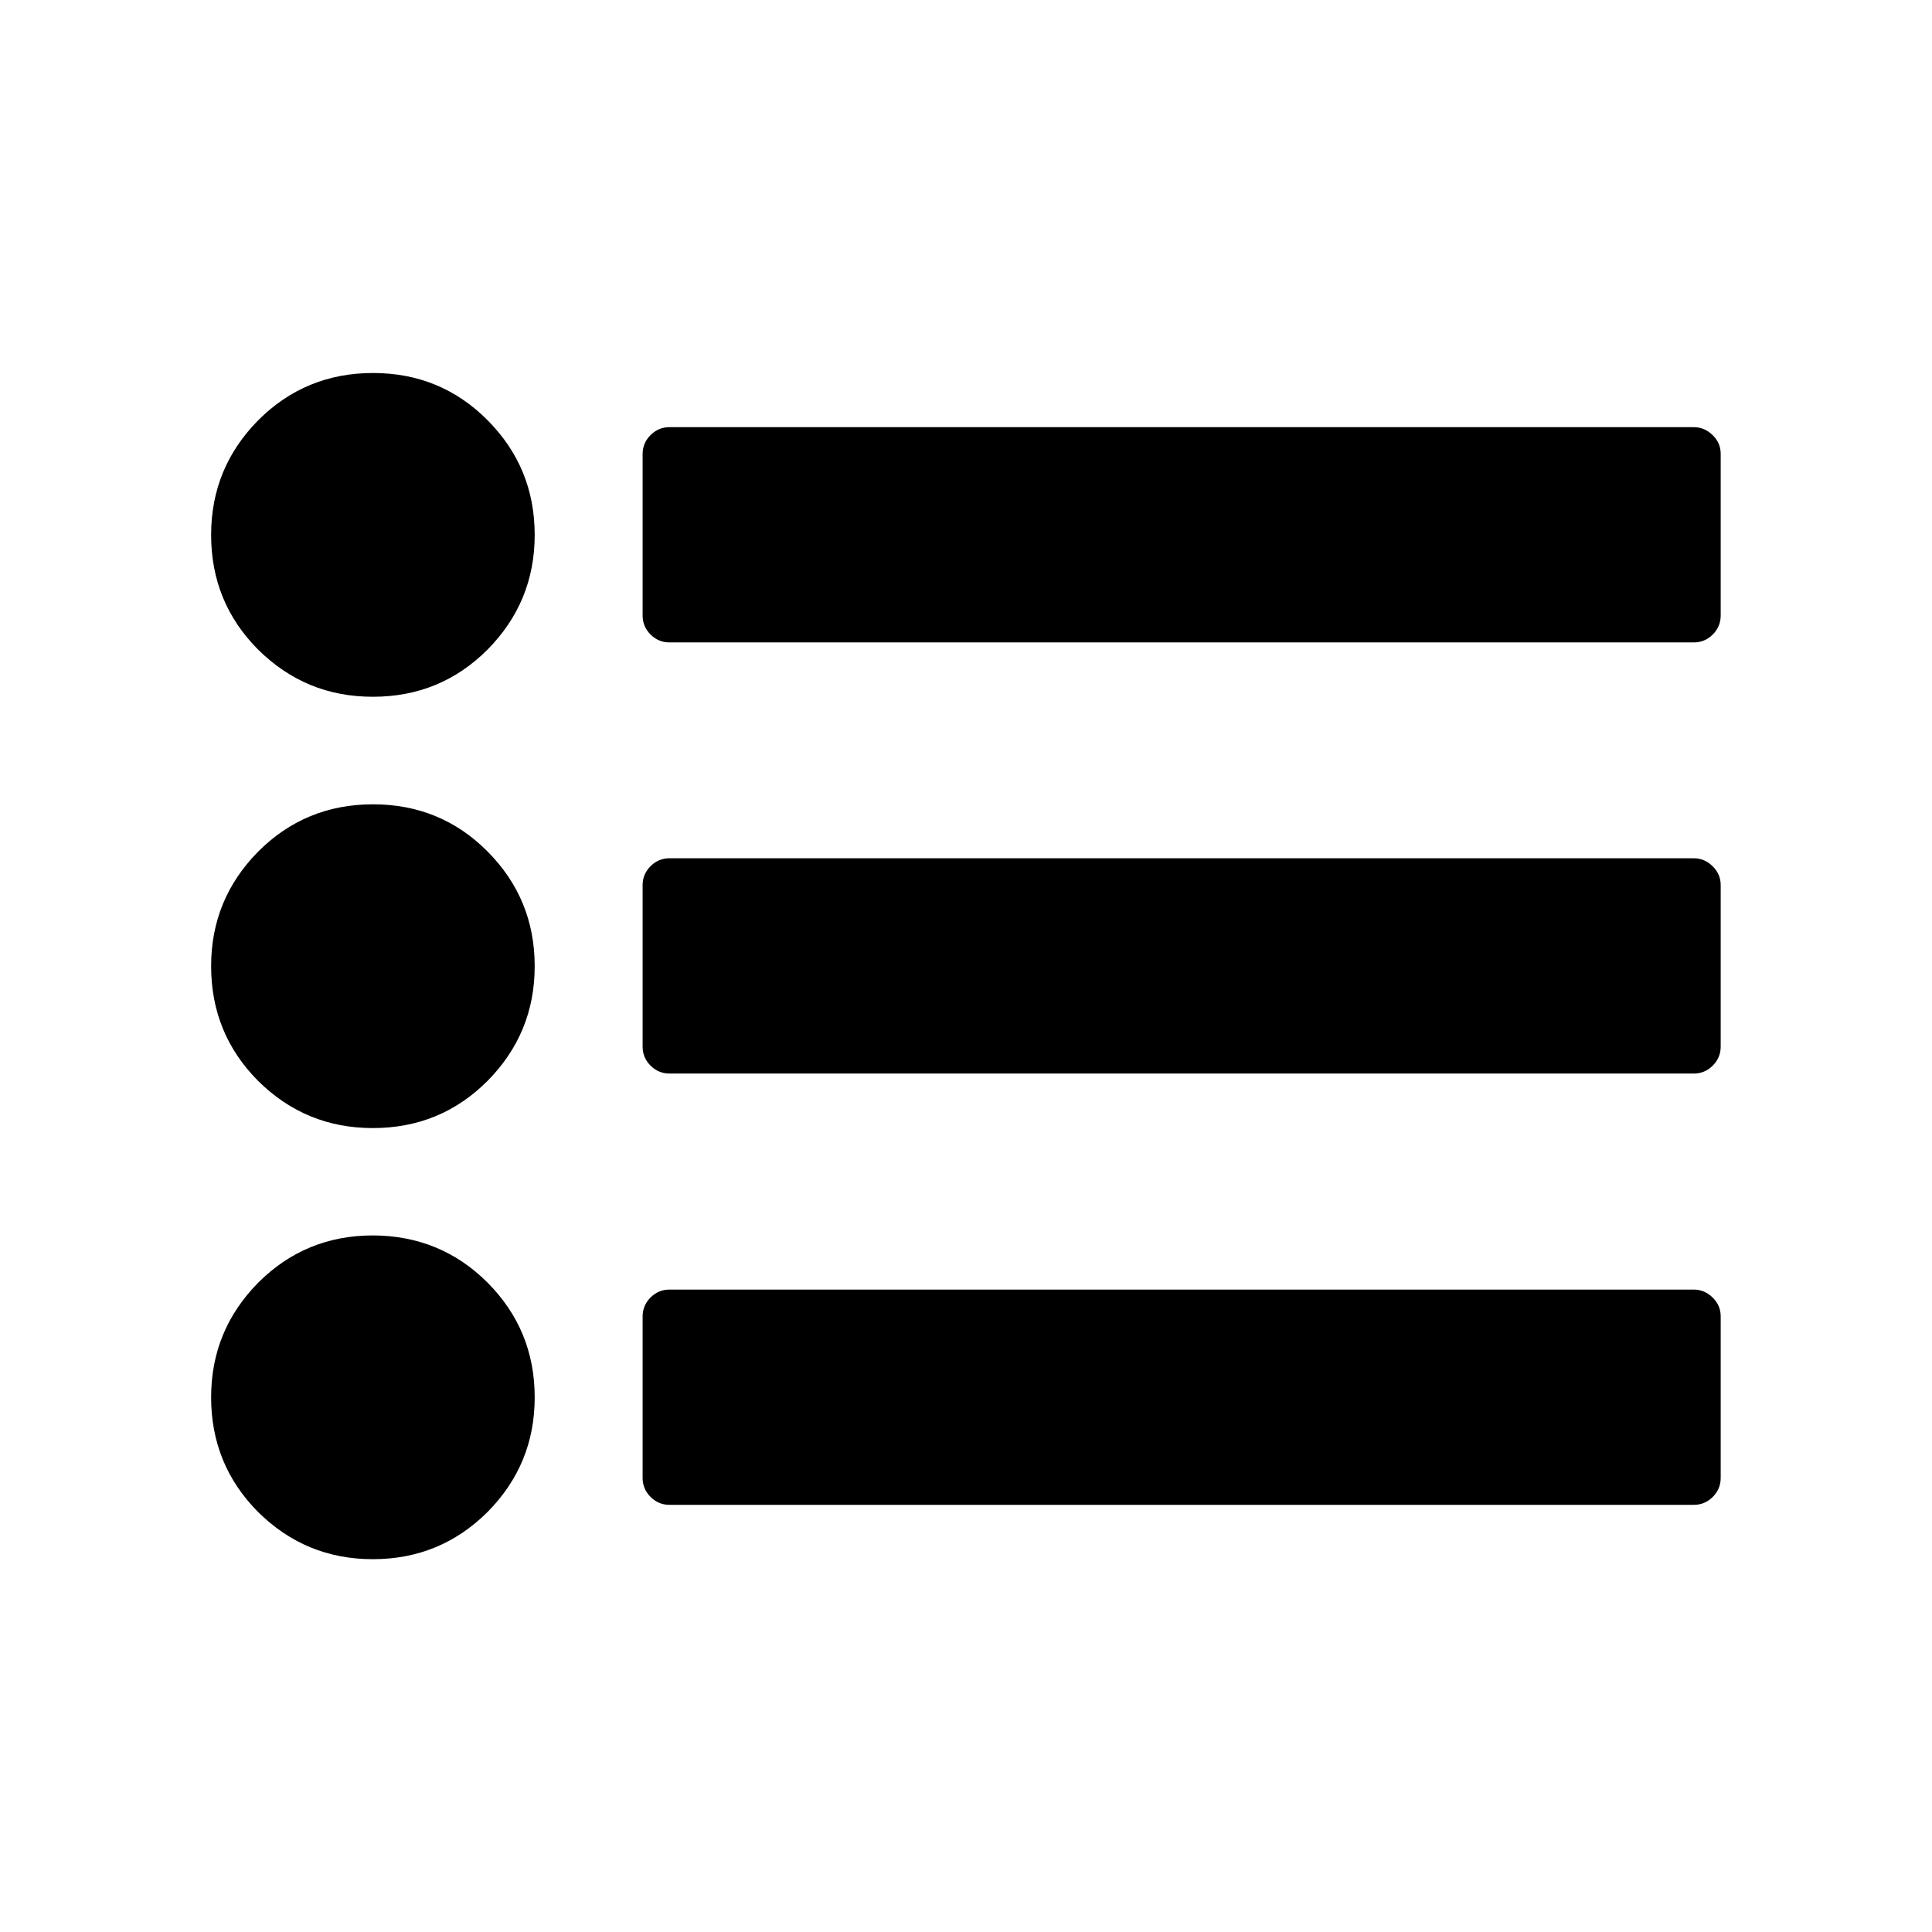
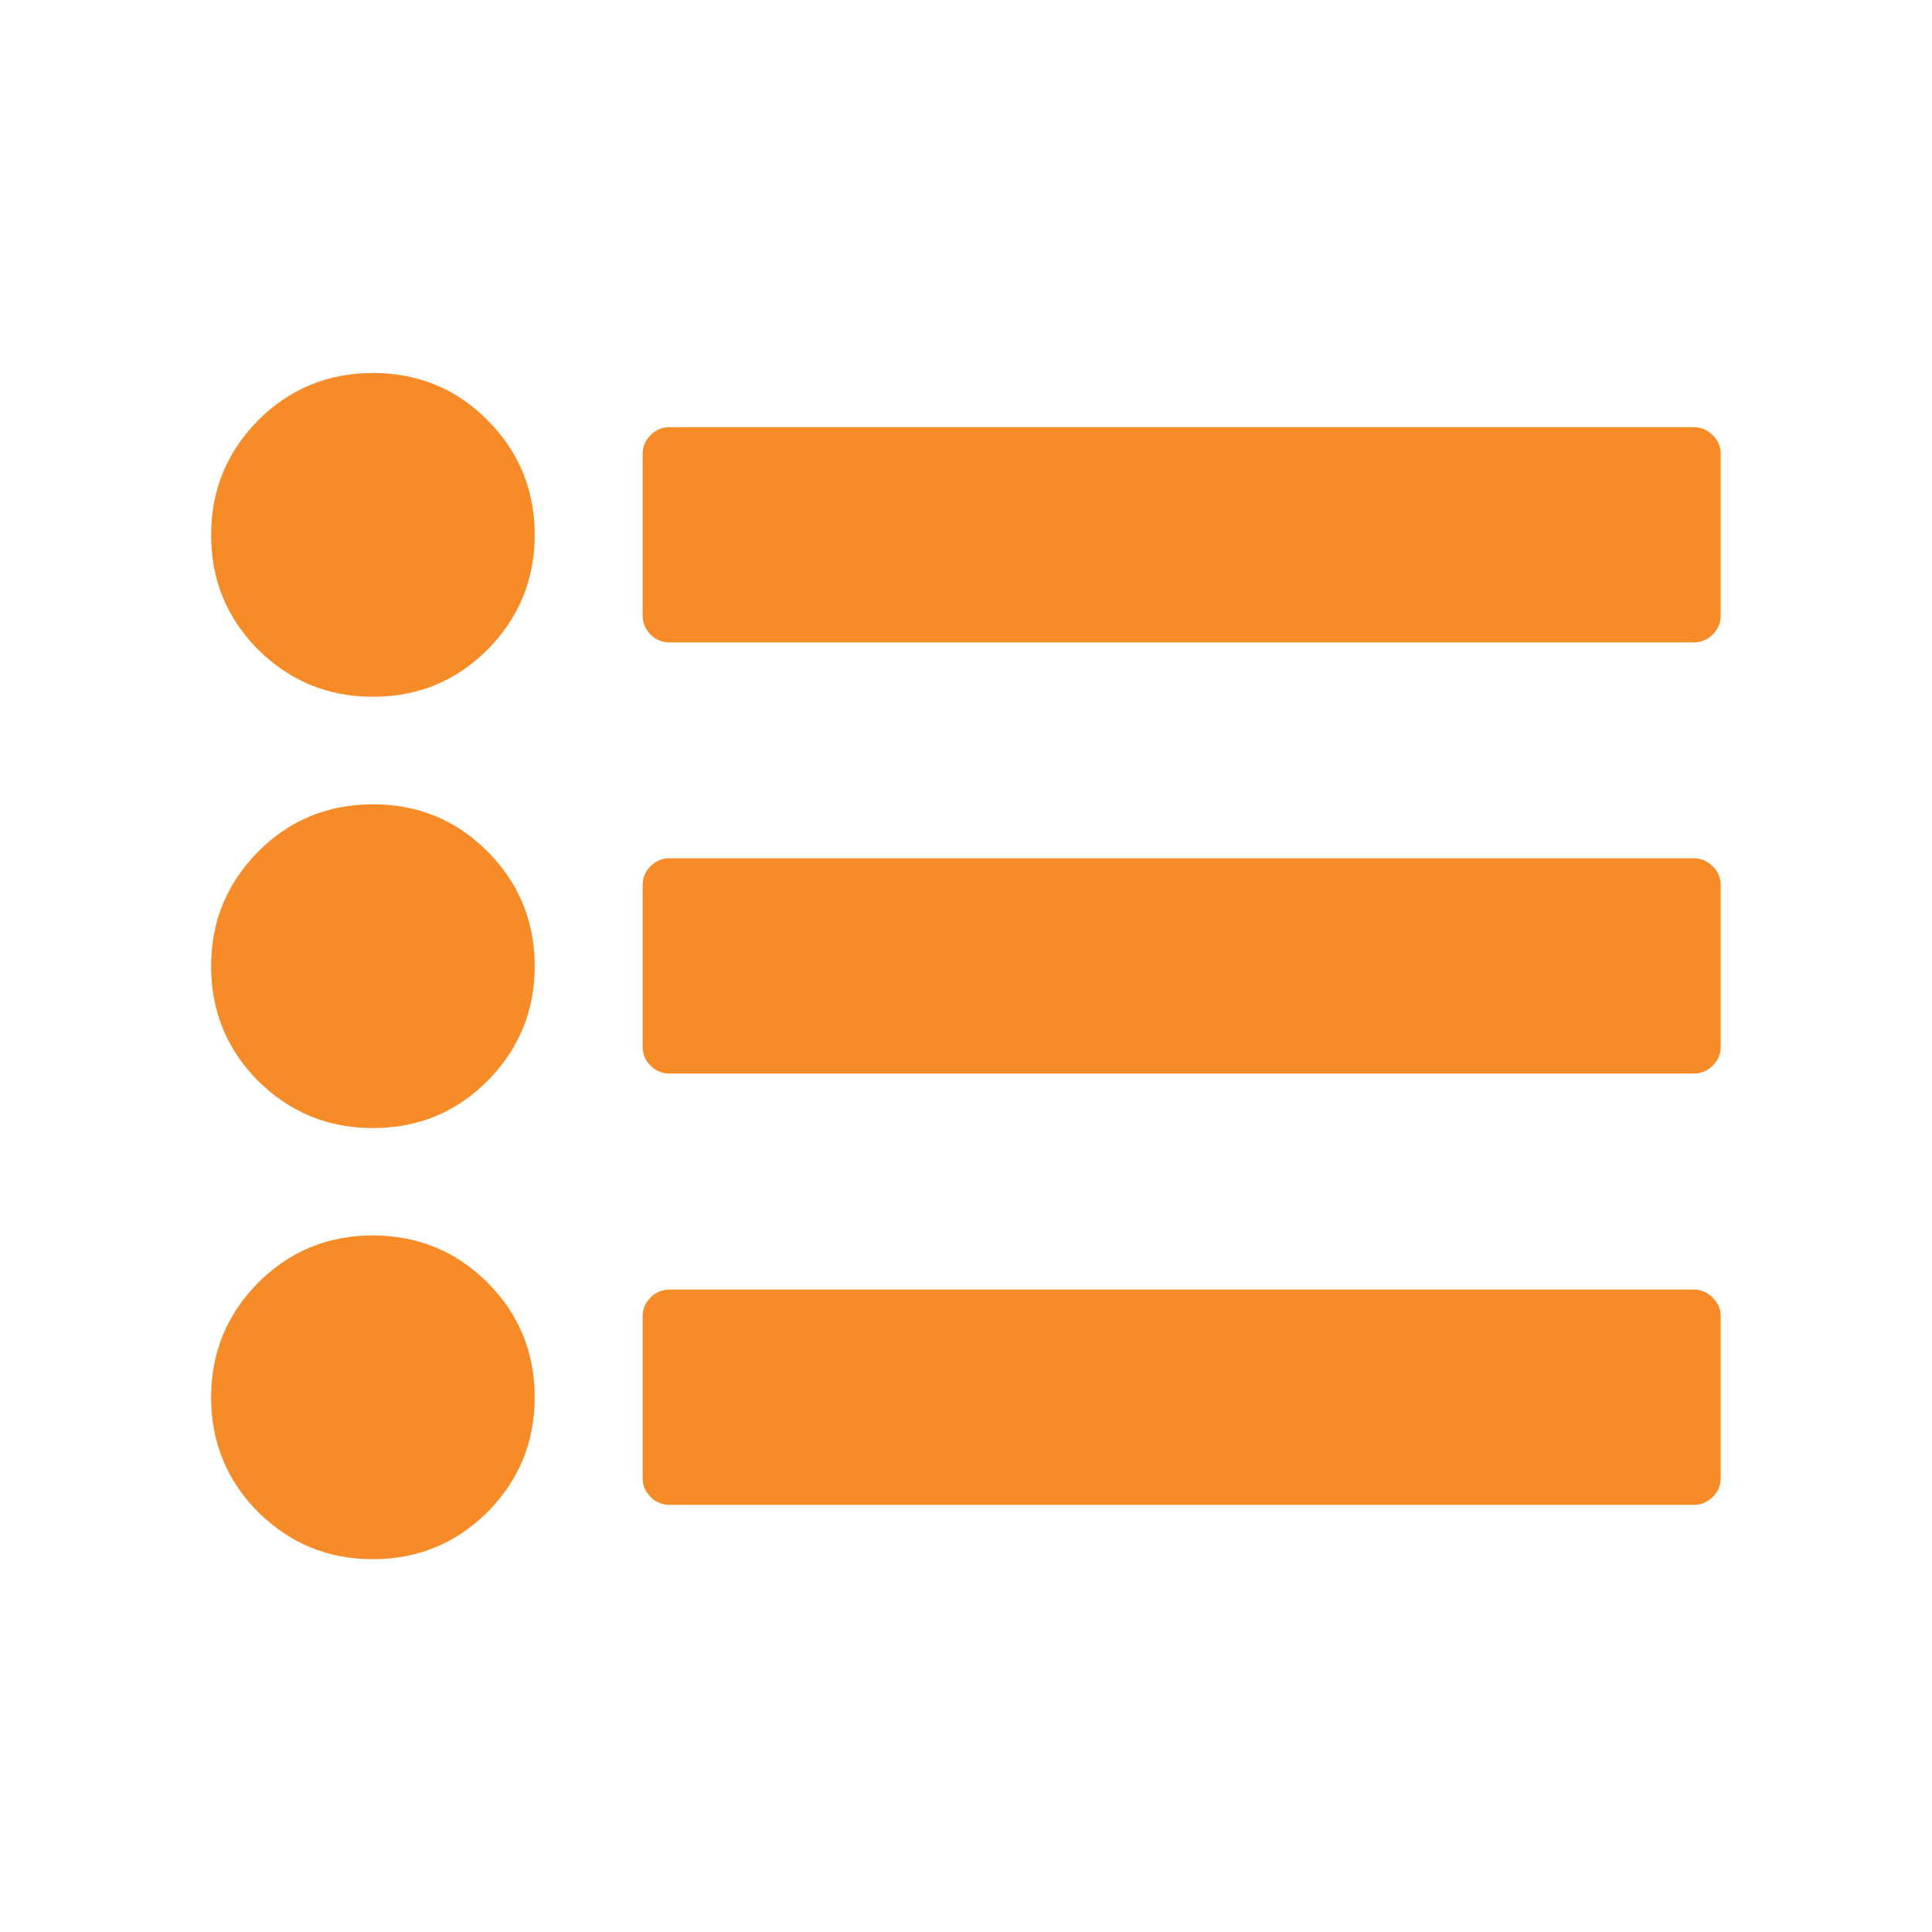
- <svg xmlns="http://www.w3.org/2000/svg" class="svg-icon" style="width: 1em; height: 1em;vertical-align: middle;fill: currentColor;overflow: hidden;" viewBox="0 0 1024 1024" version="1.1">
+ <svg xmlns="http://www.w3.org/2000/svg" class="svg-icon" style="width: 1em; height: 1em;vertical-align: middle;fill: #F68B28;overflow: hidden;" viewBox="0 0 1024 1024" version="1.1">
  <path d="M258.4 222.7c16.6 16.7 25 36.9 25 60.8 0 23.8-8.4 44-25 60.8-16.7 16.7-36.9 25-60.8 25s-44-8.4-60.8-25c-16.6-16.7-24.9-36.9-24.9-60.8 0-23.8 8.4-44 25-60.8 16.6-16.6 36.9-25 60.8-25 23.8 0 44.1 8.3 60.7 25z m0 228.6c16.6 16.7 25 36.9 25 60.8 0 23.8-8.4 44-25 60.8-16.7 16.7-36.9 25-60.8 25s-44-8.4-60.8-25c-16.6-16.7-24.9-37-24.9-60.8 0-23.8 8.4-44 25-60.8 16.6-16.6 36.9-25 60.8-25 23.8 0 44.1 8.3 60.7 25z m0 228.5c16.6 16.7 25 36.9 25 60.8s-8.4 44-25 60.8c-16.7 16.6-36.9 25-60.8 25s-44-8.4-60.8-25c-16.6-16.7-24.9-37-24.9-60.8 0-23.8 8.4-44 25-60.8 16.6-16.6 36.9-25 60.8-25 23.8 0.1 44.1 8.4 60.7 25zM912 240.6v85.7c0 3.8-1.4 7.2-4.2 10s-6.2 4.2-10 4.2h-543c-3.8 0-7.2-1.4-10-4.2-2.8-2.8-4.2-6.2-4.2-10v-85.7c0-3.8 1.4-7.2 4.2-10 2.8-2.8 6.2-4.2 10-4.2h542.9c3.8 0 7.2 1.4 10 4.2 2.9 2.8 4.3 6 4.3 10z m0 228.5v85.7c0 3.8-1.4 7.2-4.2 10s-6.2 4.2-10 4.2h-543c-3.8 0-7.2-1.4-10-4.2-2.8-2.8-4.2-6.2-4.2-10v-85.7c0-3.8 1.4-7.2 4.2-10 2.8-2.8 6.2-4.2 10-4.2h542.9c3.8 0 7.2 1.4 10 4.2 2.9 2.8 4.3 6.2 4.3 10z m0 228.6v85.7c0 3.8-1.4 7.2-4.2 10s-6.2 4.2-10 4.2h-543c-3.8 0-7.2-1.4-10-4.2-2.8-2.8-4.2-6.2-4.2-10v-85.7c0-3.8 1.4-7.2 4.2-10 2.8-2.8 6.2-4.2 10-4.2h542.9c3.8 0 7.2 1.4 10 4.2 2.9 2.8 4.3 6.1 4.3 10z" />
</svg>
